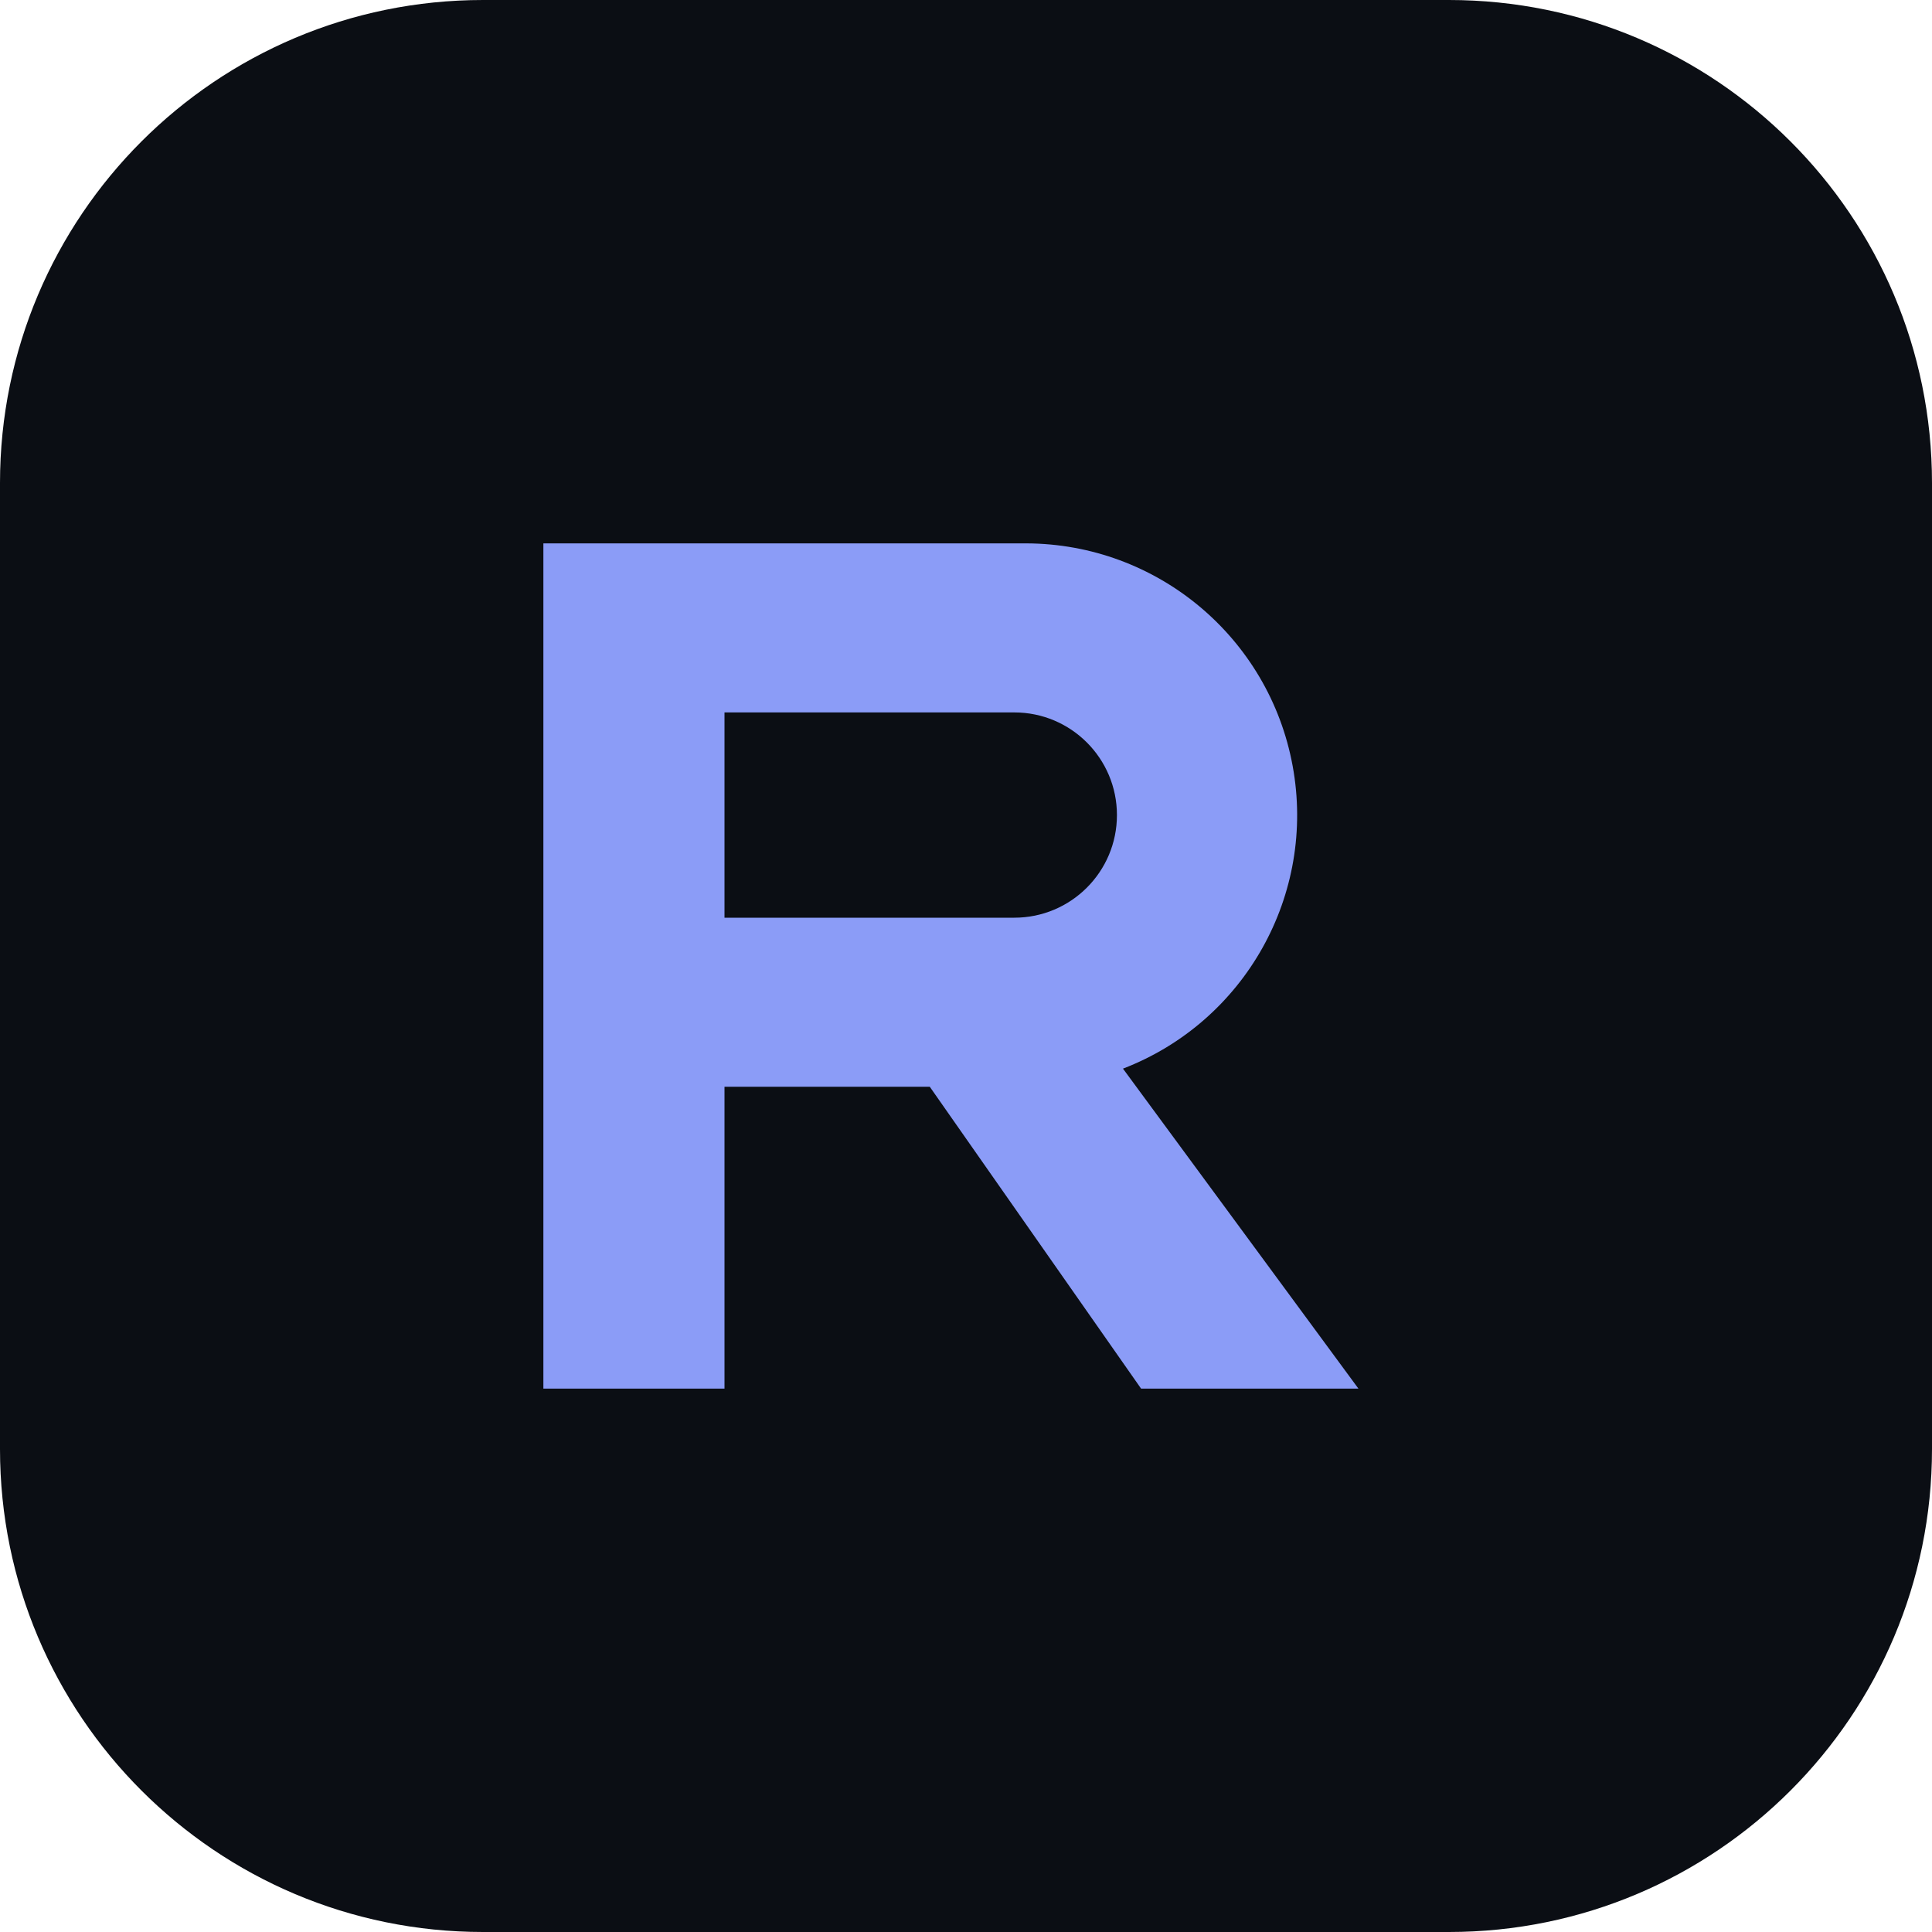
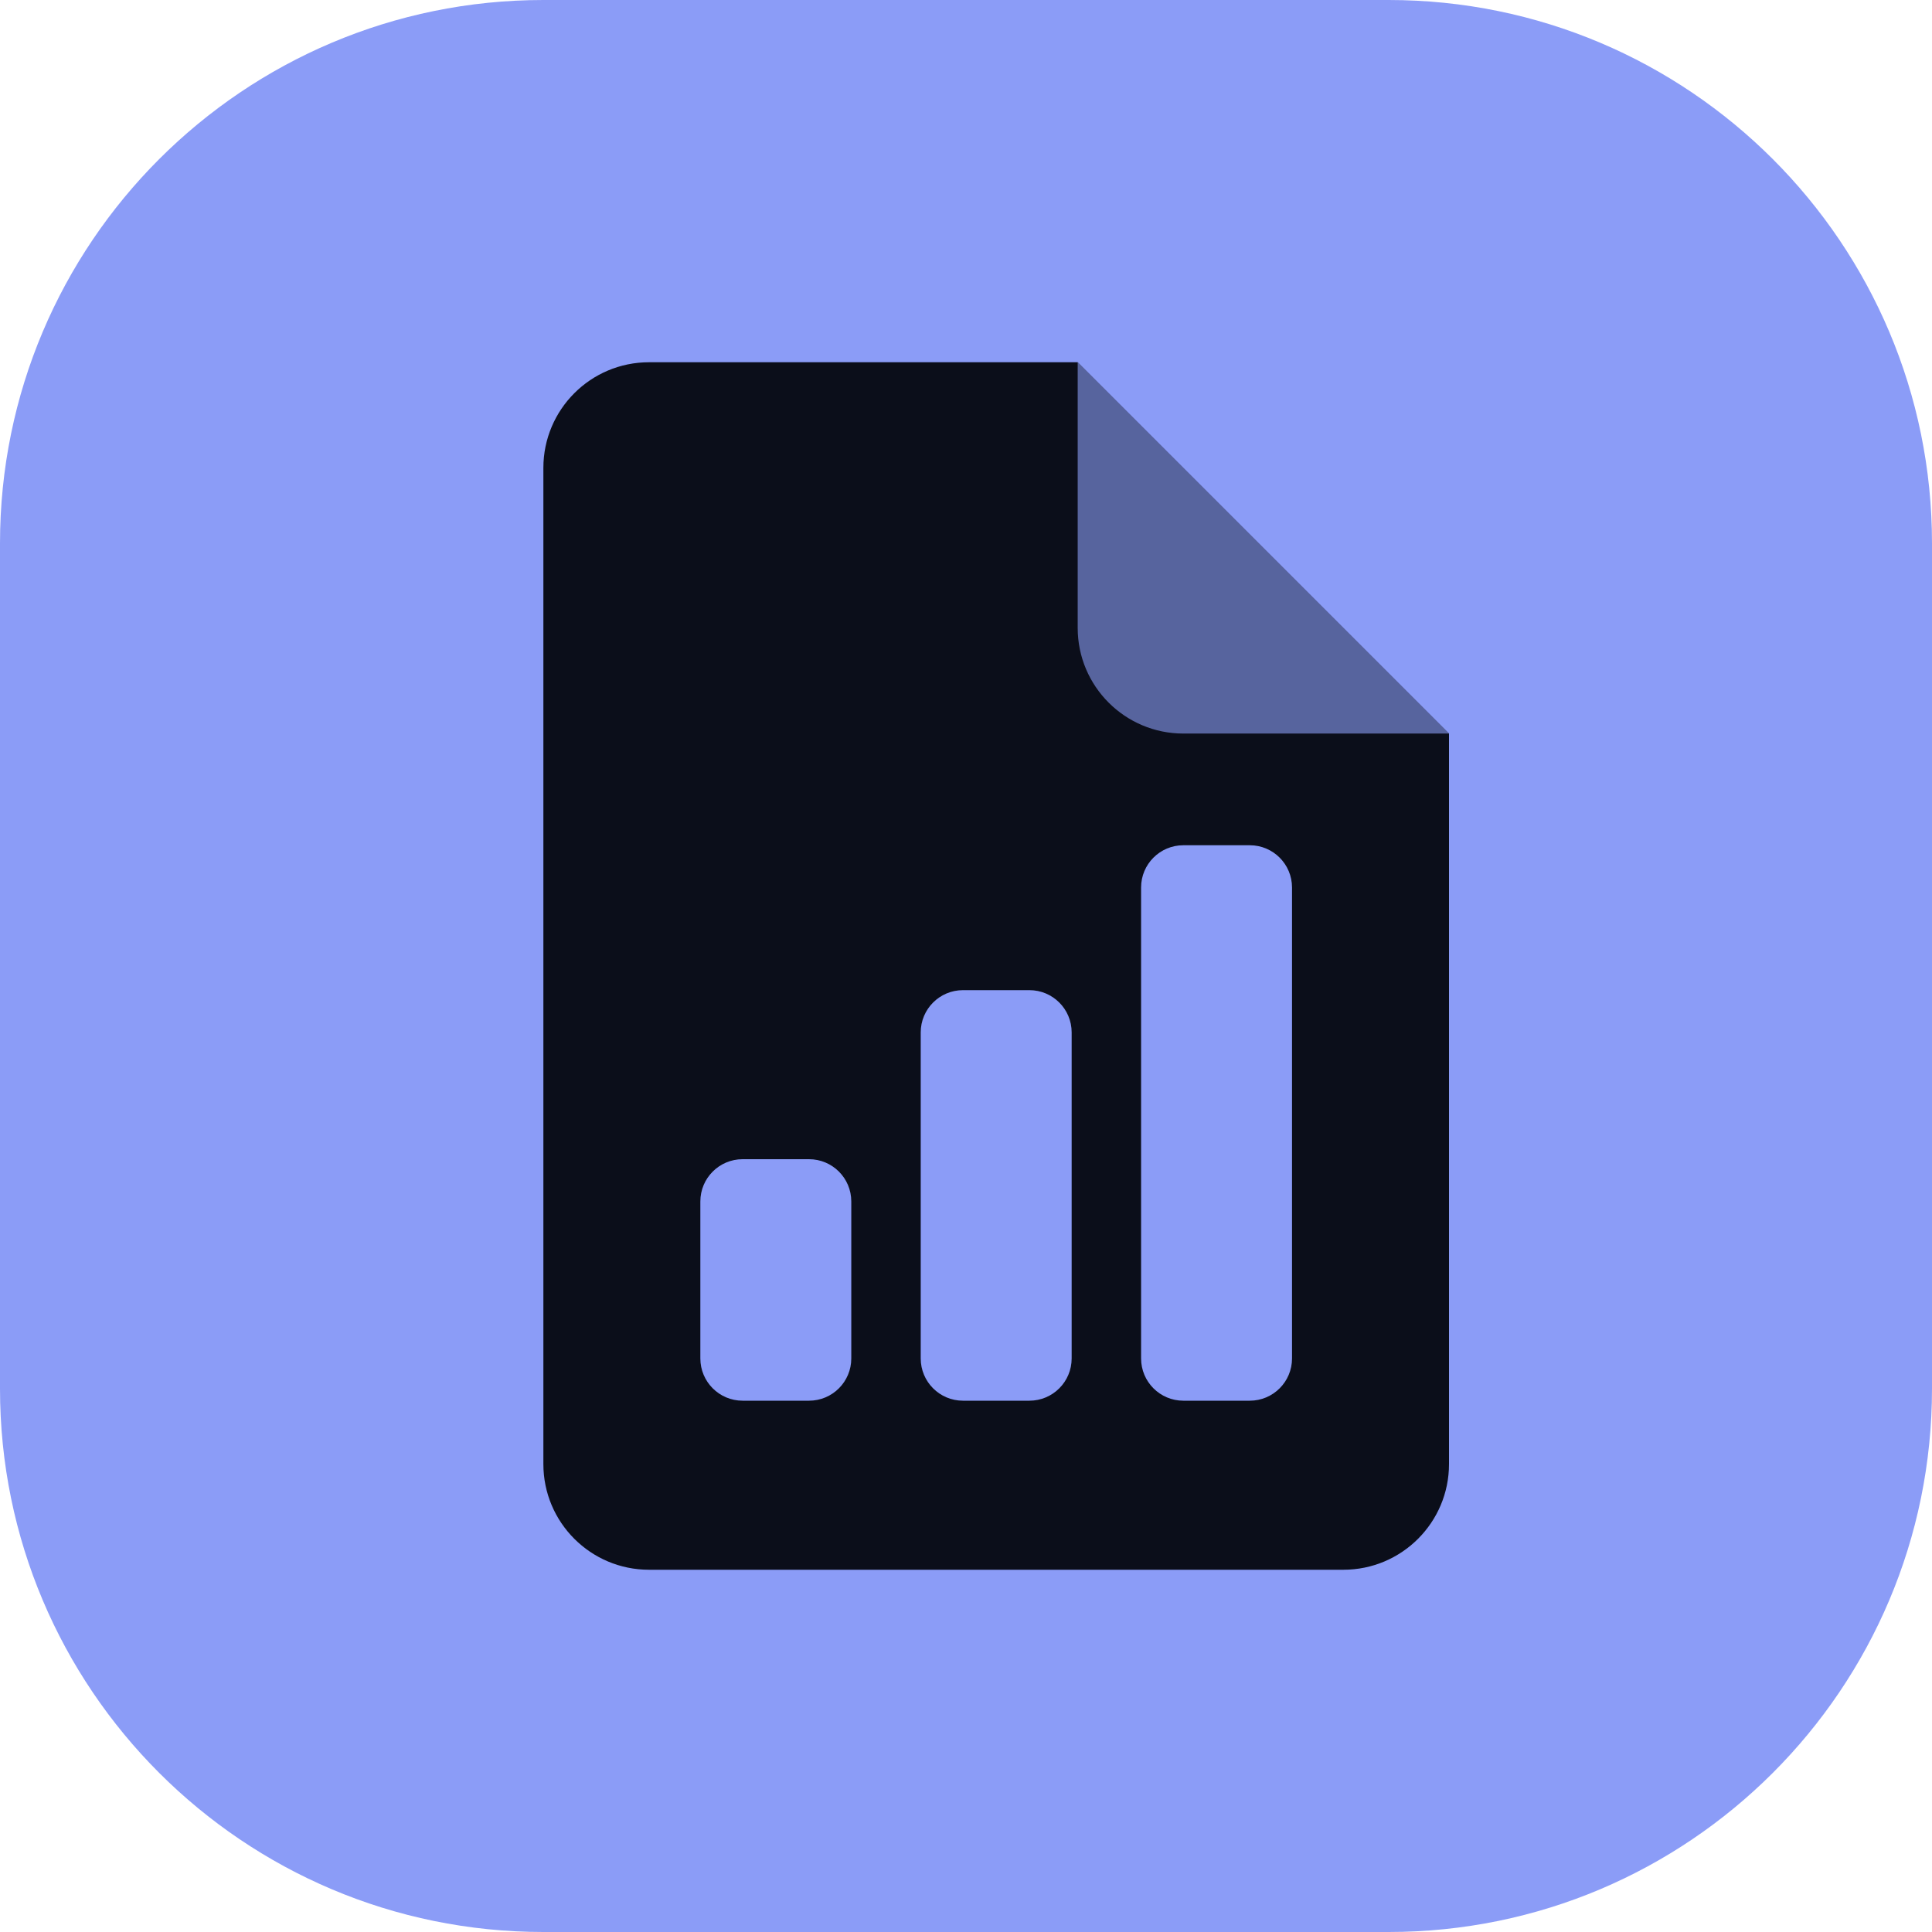
<svg xmlns="http://www.w3.org/2000/svg" viewBox="0 0 32 32">
-   <rect width="32" height="32" rx="8" fill="#0b0e14" />
-   <path d="M9 23V9h8a4.5 4.5 0 0 1 1.6 8.7L22.5 23h-3.6l-3.5-5H12v5H9Zm3-7.8h4.8a1.7 1.7 0 0 0 0-3.4H12v3.4Z" fill="#8b9cf7" />
+   <rect width="32" height="32" rx="9" fill="#8b9cf7" />
+   <path d="M10.75 6h7.1L24 12.15V24.25A1.75 1.75 0 0 1 22.25 26h-11.5A1.75 1.75 0 0 1 9 24.25V7.75A1.75 1.75 0 0 1 10.75 6Z" fill="#0b0e1a" />
+   <path d="M17.85 6 24 12.15h-4.4a1.75 1.75 0 0 1-1.75-1.75V6Z" fill="#8b9cf7" opacity="0.6" />
+   <rect x="11.6" y="19.2" width="2.5" height="4" rx="0.7" fill="#8b9cf7" />
+   <rect x="15.25" y="16.4" width="2.5" height="6.8" rx="0.7" fill="#8b9cf7" />
+   <rect x="18.9" y="14" width="2.5" height="9.2" rx="0.7" fill="#8b9cf7" />
</svg>
